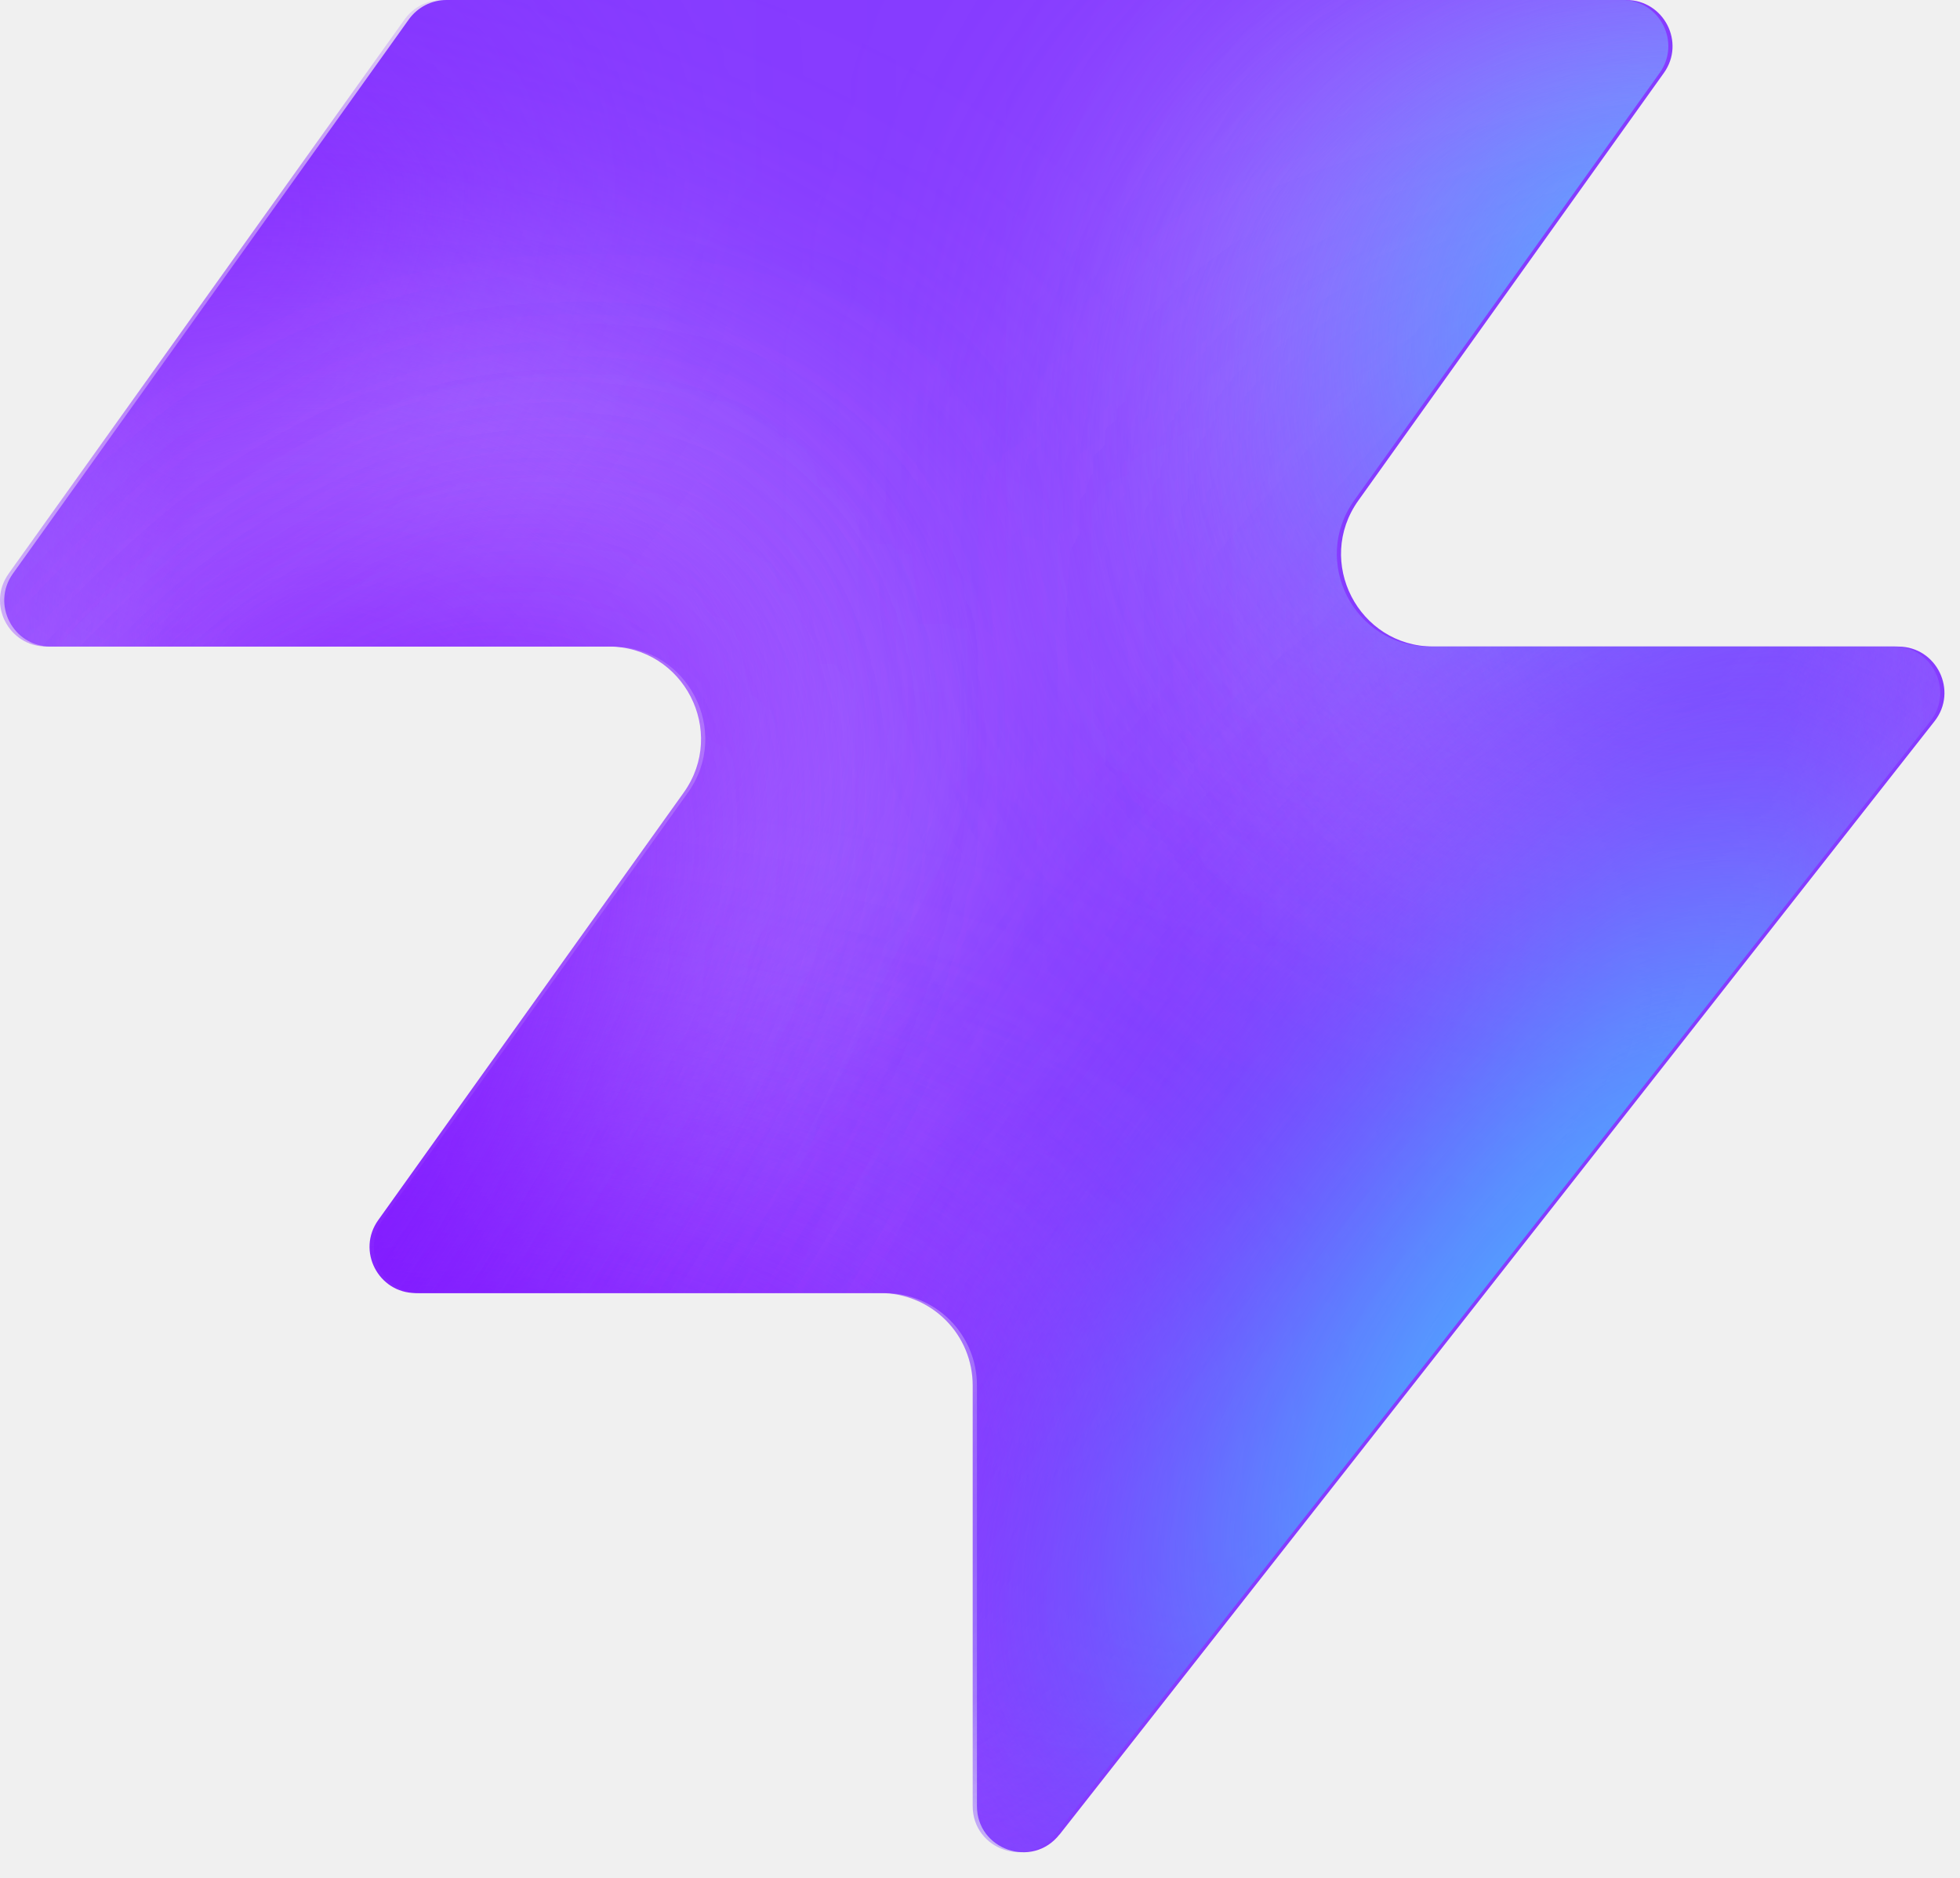
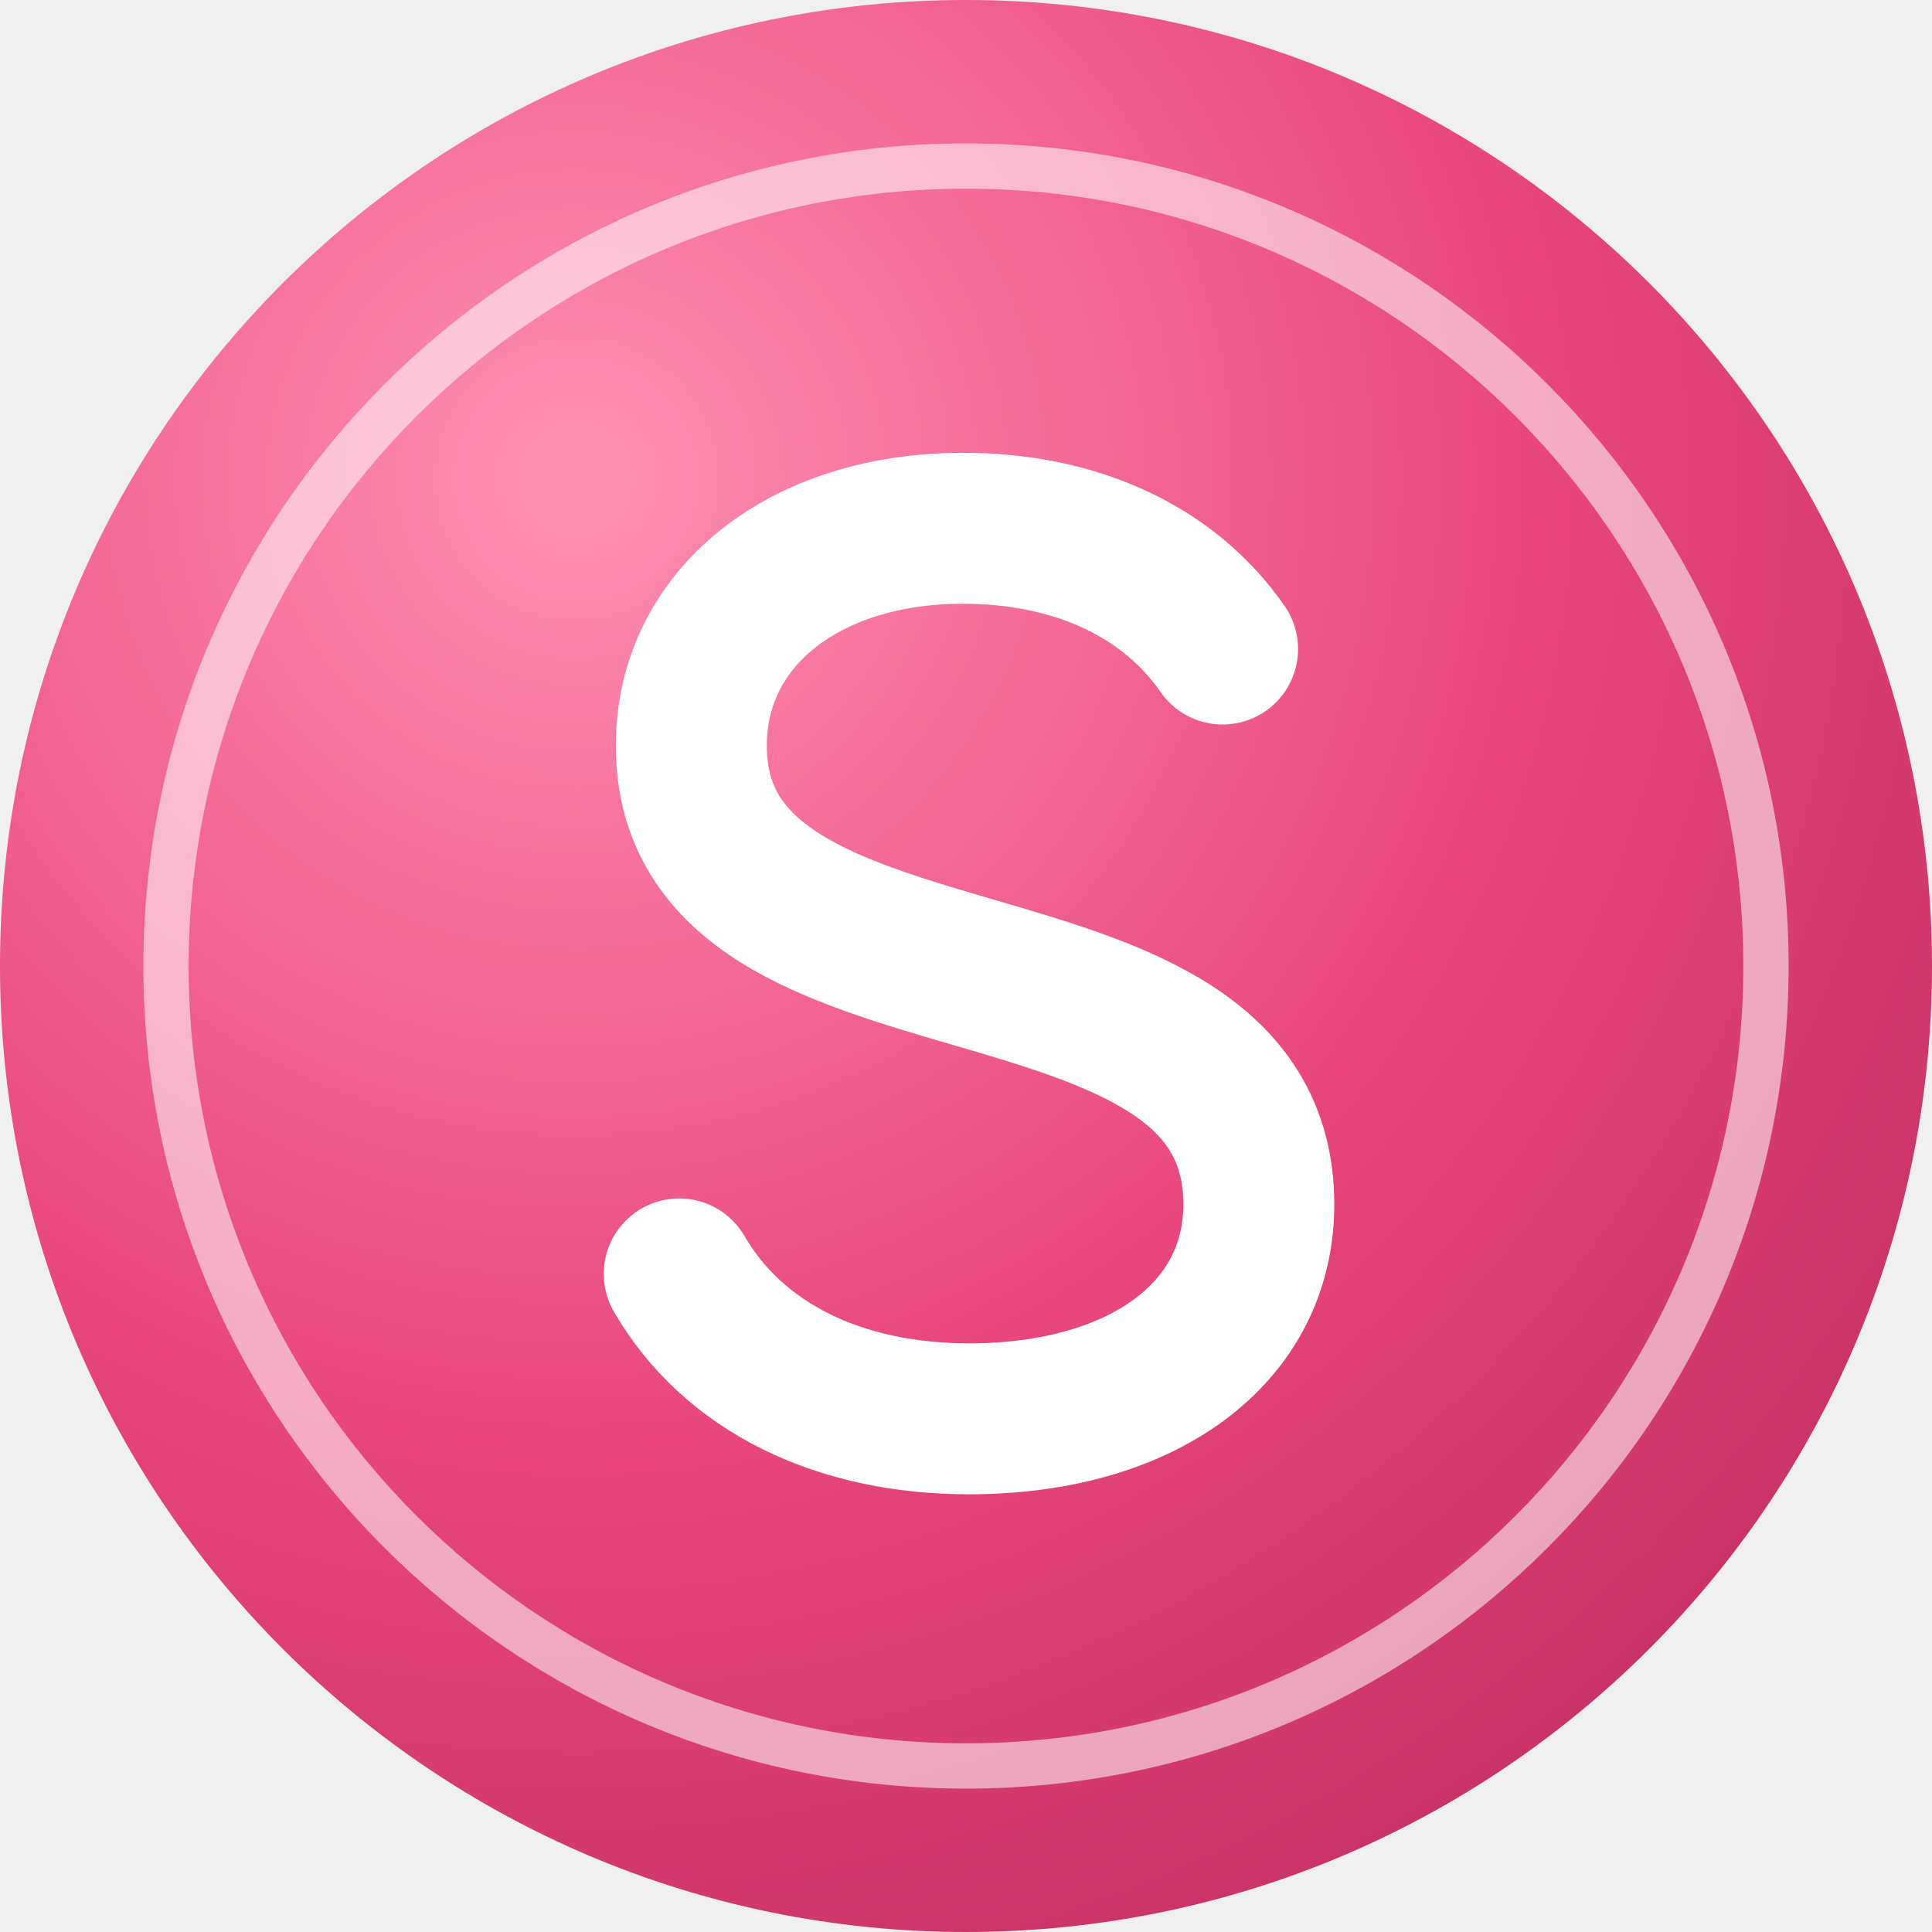
- <svg xmlns="http://www.w3.org/2000/svg" width="48" height="46" fill="none" viewBox="0 0 48 46">
-   <path fill="#863bff" d="M25.946 44.938c-.664.845-2.021.375-2.021-.698V33.937a2.26 2.26 0 0 0-2.262-2.262H10.287c-.92 0-1.456-1.04-.92-1.788l7.48-10.471c1.07-1.497 0-3.578-1.842-3.578H1.237c-.92 0-1.456-1.04-.92-1.788L10.013.474c.214-.297.556-.474.92-.474h28.894c.92 0 1.456 1.04.92 1.788l-7.48 10.471c-1.07 1.498 0 3.579 1.842 3.579h11.377c.943 0 1.473 1.088.89 1.83L25.947 44.94z" style="fill:#863bff;fill:color(display-p3 .525 .23 1);fill-opacity:1" />
-   <mask id="a" width="48" height="46" x="0" y="0" maskUnits="userSpaceOnUse" style="mask-type:alpha">
-     <path fill="#000" d="M25.842 44.938c-.664.844-2.021.375-2.021-.698V33.937a2.26 2.26 0 0 0-2.262-2.262H10.183c-.92 0-1.456-1.04-.92-1.788l7.48-10.471c1.07-1.498 0-3.579-1.842-3.579H1.133c-.92 0-1.456-1.04-.92-1.787L9.91.473c.214-.297.556-.474.92-.474h28.894c.92 0 1.456 1.04.92 1.788l-7.48 10.471c-1.07 1.498 0 3.578 1.842 3.578h11.377c.943 0 1.473 1.088.89 1.832L25.843 44.94z" style="fill:#000;fill-opacity:1" />
-   </mask>
-   <g mask="url(#a)">
-     <g filter="url(#b)">
-       <ellipse cx="5.508" cy="14.704" fill="#ede6ff" rx="5.508" ry="14.704" style="fill:#ede6ff;fill:color(display-p3 .927 .903 1);fill-opacity:1" transform="matrix(.00324 1 1 -.00324 -4.47 31.516)" />
-     </g>
-     <g filter="url(#c)">
-       <ellipse cx="10.399" cy="29.851" fill="#ede6ff" rx="10.399" ry="29.851" style="fill:#ede6ff;fill:color(display-p3 .927 .903 1);fill-opacity:1" transform="matrix(.00324 1 1 -.00324 -39.328 7.883)" />
-     </g>
-     <g filter="url(#d)">
-       <ellipse cx="5.508" cy="30.487" fill="#7e14ff" rx="5.508" ry="30.487" style="fill:#7e14ff;fill:color(display-p3 .492 .077 1);fill-opacity:1" transform="rotate(89.814 -25.913 -14.639)scale(1 -1)" />
-     </g>
-     <g filter="url(#e)">
-       <ellipse cx="5.508" cy="30.599" fill="#7e14ff" rx="5.508" ry="30.599" style="fill:#7e14ff;fill:color(display-p3 .492 .077 1);fill-opacity:1" transform="rotate(89.814 -32.644 -3.334)scale(1 -1)" />
-     </g>
-     <g filter="url(#f)">
-       <ellipse cx="5.508" cy="30.599" fill="#7e14ff" rx="5.508" ry="30.599" style="fill:#7e14ff;fill:color(display-p3 .492 .077 1);fill-opacity:1" transform="matrix(.00324 1 1 -.00324 -34.34 30.47)" />
-     </g>
-     <g filter="url(#g)">
-       <ellipse cx="14.072" cy="22.078" fill="#ede6ff" rx="14.072" ry="22.078" style="fill:#ede6ff;fill:color(display-p3 .927 .903 1);fill-opacity:1" transform="rotate(93.35 24.506 48.493)scale(-1 1)" />
-     </g>
-     <g filter="url(#h)">
-       <ellipse cx="3.47" cy="21.501" fill="#7e14ff" rx="3.47" ry="21.501" style="fill:#7e14ff;fill:color(display-p3 .492 .077 1);fill-opacity:1" transform="rotate(89.009 28.708 47.59)scale(-1 1)" />
-     </g>
-     <g filter="url(#i)">
-       <ellipse cx="3.47" cy="21.501" fill="#7e14ff" rx="3.47" ry="21.501" style="fill:#7e14ff;fill:color(display-p3 .492 .077 1);fill-opacity:1" transform="rotate(89.009 28.708 47.59)scale(-1 1)" />
-     </g>
-     <g filter="url(#j)">
-       <ellipse cx=".387" cy="8.972" fill="#7e14ff" rx="4.407" ry="29.108" style="fill:#7e14ff;fill:color(display-p3 .492 .077 1);fill-opacity:1" transform="rotate(39.51 .387 8.972)" />
-     </g>
-     <g filter="url(#k)">
-       <ellipse cx="47.523" cy="-6.092" fill="#7e14ff" rx="4.407" ry="29.108" style="fill:#7e14ff;fill:color(display-p3 .492 .077 1);fill-opacity:1" transform="rotate(37.892 47.523 -6.092)" />
-     </g>
-     <g filter="url(#l)">
-       <ellipse cx="41.412" cy="6.333" fill="#47bfff" rx="5.971" ry="9.665" style="fill:#47bfff;fill:color(display-p3 .28 .748 1);fill-opacity:1" transform="rotate(37.892 41.412 6.333)" />
-     </g>
-     <g filter="url(#m)">
-       <ellipse cx="-1.879" cy="38.332" fill="#7e14ff" rx="4.407" ry="29.108" style="fill:#7e14ff;fill:color(display-p3 .492 .077 1);fill-opacity:1" transform="rotate(37.892 -1.88 38.332)" />
-     </g>
-     <g filter="url(#n)">
-       <ellipse cx="-1.879" cy="38.332" fill="#7e14ff" rx="4.407" ry="29.108" style="fill:#7e14ff;fill:color(display-p3 .492 .077 1);fill-opacity:1" transform="rotate(37.892 -1.88 38.332)" />
-     </g>
-     <g filter="url(#o)">
-       <ellipse cx="35.651" cy="29.907" fill="#7e14ff" rx="4.407" ry="29.108" style="fill:#7e14ff;fill:color(display-p3 .492 .077 1);fill-opacity:1" transform="rotate(37.892 35.651 29.907)" />
-     </g>
-     <g filter="url(#p)">
-       <ellipse cx="38.418" cy="32.4" fill="#47bfff" rx="5.971" ry="15.297" style="fill:#47bfff;fill:color(display-p3 .28 .748 1);fill-opacity:1" transform="rotate(37.892 38.418 32.4)" />
-     </g>
-   </g>
+ <svg xmlns="http://www.w3.org/2000/svg" viewBox="0 0 64 64">
  <defs>
-     <filter id="b" width="60.045" height="41.654" x="-19.77" y="16.149" color-interpolation-filters="sRGB" filterUnits="userSpaceOnUse">
-       <feFlood flood-opacity="0" result="BackgroundImageFix" />
-       <feBlend in="SourceGraphic" in2="BackgroundImageFix" result="shape" />
-       <feGaussianBlur result="effect1_foregroundBlur_2002_17158" stdDeviation="7.659" />
-     </filter>
-     <filter id="c" width="90.34" height="51.437" x="-54.613" y="-7.533" color-interpolation-filters="sRGB" filterUnits="userSpaceOnUse">
-       <feFlood flood-opacity="0" result="BackgroundImageFix" />
-       <feBlend in="SourceGraphic" in2="BackgroundImageFix" result="shape" />
-       <feGaussianBlur result="effect1_foregroundBlur_2002_17158" stdDeviation="7.659" />
-     </filter>
-     <filter id="d" width="79.355" height="29.4" x="-49.64" y="2.03" color-interpolation-filters="sRGB" filterUnits="userSpaceOnUse">
-       <feFlood flood-opacity="0" result="BackgroundImageFix" />
-       <feBlend in="SourceGraphic" in2="BackgroundImageFix" result="shape" />
-       <feGaussianBlur result="effect1_foregroundBlur_2002_17158" stdDeviation="4.596" />
-     </filter>
-     <filter id="e" width="79.579" height="29.4" x="-45.045" y="20.029" color-interpolation-filters="sRGB" filterUnits="userSpaceOnUse">
-       <feFlood flood-opacity="0" result="BackgroundImageFix" />
-       <feBlend in="SourceGraphic" in2="BackgroundImageFix" result="shape" />
-       <feGaussianBlur result="effect1_foregroundBlur_2002_17158" stdDeviation="4.596" />
-     </filter>
-     <filter id="f" width="79.579" height="29.4" x="-43.513" y="21.178" color-interpolation-filters="sRGB" filterUnits="userSpaceOnUse">
-       <feFlood flood-opacity="0" result="BackgroundImageFix" />
-       <feBlend in="SourceGraphic" in2="BackgroundImageFix" result="shape" />
-       <feGaussianBlur result="effect1_foregroundBlur_2002_17158" stdDeviation="4.596" />
-     </filter>
-     <filter id="g" width="74.749" height="58.852" x="15.756" y="-17.901" color-interpolation-filters="sRGB" filterUnits="userSpaceOnUse">
-       <feFlood flood-opacity="0" result="BackgroundImageFix" />
-       <feBlend in="SourceGraphic" in2="BackgroundImageFix" result="shape" />
-       <feGaussianBlur result="effect1_foregroundBlur_2002_17158" stdDeviation="7.659" />
-     </filter>
-     <filter id="h" width="61.377" height="25.362" x="23.548" y="2.284" color-interpolation-filters="sRGB" filterUnits="userSpaceOnUse">
-       <feFlood flood-opacity="0" result="BackgroundImageFix" />
-       <feBlend in="SourceGraphic" in2="BackgroundImageFix" result="shape" />
-       <feGaussianBlur result="effect1_foregroundBlur_2002_17158" stdDeviation="4.596" />
-     </filter>
-     <filter id="i" width="61.377" height="25.362" x="23.548" y="2.284" color-interpolation-filters="sRGB" filterUnits="userSpaceOnUse">
-       <feFlood flood-opacity="0" result="BackgroundImageFix" />
-       <feBlend in="SourceGraphic" in2="BackgroundImageFix" result="shape" />
-       <feGaussianBlur result="effect1_foregroundBlur_2002_17158" stdDeviation="4.596" />
-     </filter>
-     <filter id="j" width="56.045" height="63.649" x="-27.636" y="-22.853" color-interpolation-filters="sRGB" filterUnits="userSpaceOnUse">
-       <feFlood flood-opacity="0" result="BackgroundImageFix" />
-       <feBlend in="SourceGraphic" in2="BackgroundImageFix" result="shape" />
-       <feGaussianBlur result="effect1_foregroundBlur_2002_17158" stdDeviation="4.596" />
-     </filter>
-     <filter id="k" width="54.814" height="64.646" x="20.116" y="-38.415" color-interpolation-filters="sRGB" filterUnits="userSpaceOnUse">
-       <feFlood flood-opacity="0" result="BackgroundImageFix" />
-       <feBlend in="SourceGraphic" in2="BackgroundImageFix" result="shape" />
-       <feGaussianBlur result="effect1_foregroundBlur_2002_17158" stdDeviation="4.596" />
-     </filter>
-     <filter id="l" width="33.541" height="35.313" x="24.641" y="-11.323" color-interpolation-filters="sRGB" filterUnits="userSpaceOnUse">
-       <feFlood flood-opacity="0" result="BackgroundImageFix" />
-       <feBlend in="SourceGraphic" in2="BackgroundImageFix" result="shape" />
-       <feGaussianBlur result="effect1_foregroundBlur_2002_17158" stdDeviation="4.596" />
-     </filter>
-     <filter id="m" width="54.814" height="64.646" x="-29.286" y="6.009" color-interpolation-filters="sRGB" filterUnits="userSpaceOnUse">
-       <feFlood flood-opacity="0" result="BackgroundImageFix" />
-       <feBlend in="SourceGraphic" in2="BackgroundImageFix" result="shape" />
-       <feGaussianBlur result="effect1_foregroundBlur_2002_17158" stdDeviation="4.596" />
-     </filter>
-     <filter id="n" width="54.814" height="64.646" x="-29.286" y="6.009" color-interpolation-filters="sRGB" filterUnits="userSpaceOnUse">
-       <feFlood flood-opacity="0" result="BackgroundImageFix" />
-       <feBlend in="SourceGraphic" in2="BackgroundImageFix" result="shape" />
-       <feGaussianBlur result="effect1_foregroundBlur_2002_17158" stdDeviation="4.596" />
-     </filter>
-     <filter id="o" width="54.814" height="64.646" x="8.244" y="-2.416" color-interpolation-filters="sRGB" filterUnits="userSpaceOnUse">
-       <feFlood flood-opacity="0" result="BackgroundImageFix" />
-       <feBlend in="SourceGraphic" in2="BackgroundImageFix" result="shape" />
-       <feGaussianBlur result="effect1_foregroundBlur_2002_17158" stdDeviation="4.596" />
-     </filter>
-     <filter id="p" width="39.409" height="43.623" x="18.713" y="10.588" color-interpolation-filters="sRGB" filterUnits="userSpaceOnUse">
-       <feFlood flood-opacity="0" result="BackgroundImageFix" />
-       <feBlend in="SourceGraphic" in2="BackgroundImageFix" result="shape" />
-       <feGaussianBlur result="effect1_foregroundBlur_2002_17158" stdDeviation="4.596" />
-     </filter>
+     <radialGradient id="g" cx="0.3" cy="0.25" r="0.9">
+       <stop offset="0" stop-color="#ff8fb3" />
+       <stop offset="0.55" stop-color="#e8467c" />
+       <stop offset="1" stop-color="#c22e62" />
+     </radialGradient>
  </defs>
+   <circle cx="32" cy="32" r="32" fill="url(#g)" />
+   <circle cx="32" cy="32" r="26.5" fill="none" stroke="#fff" stroke-opacity=".55" stroke-width="1.5" />
+   <path d="M40.5 21.5c-1.8-2.6-4.9-4-8.6-4c-5.3 0-9 3-9 7.2c0 9.6 18.8 5.4 18.8 15.2c0 4.3-3.9 7.1-9.6 7.1c-4.3 0-7.8-1.7-9.6-4.8" fill="none" stroke="#fff" stroke-width="5" stroke-linecap="round" />
</svg>
